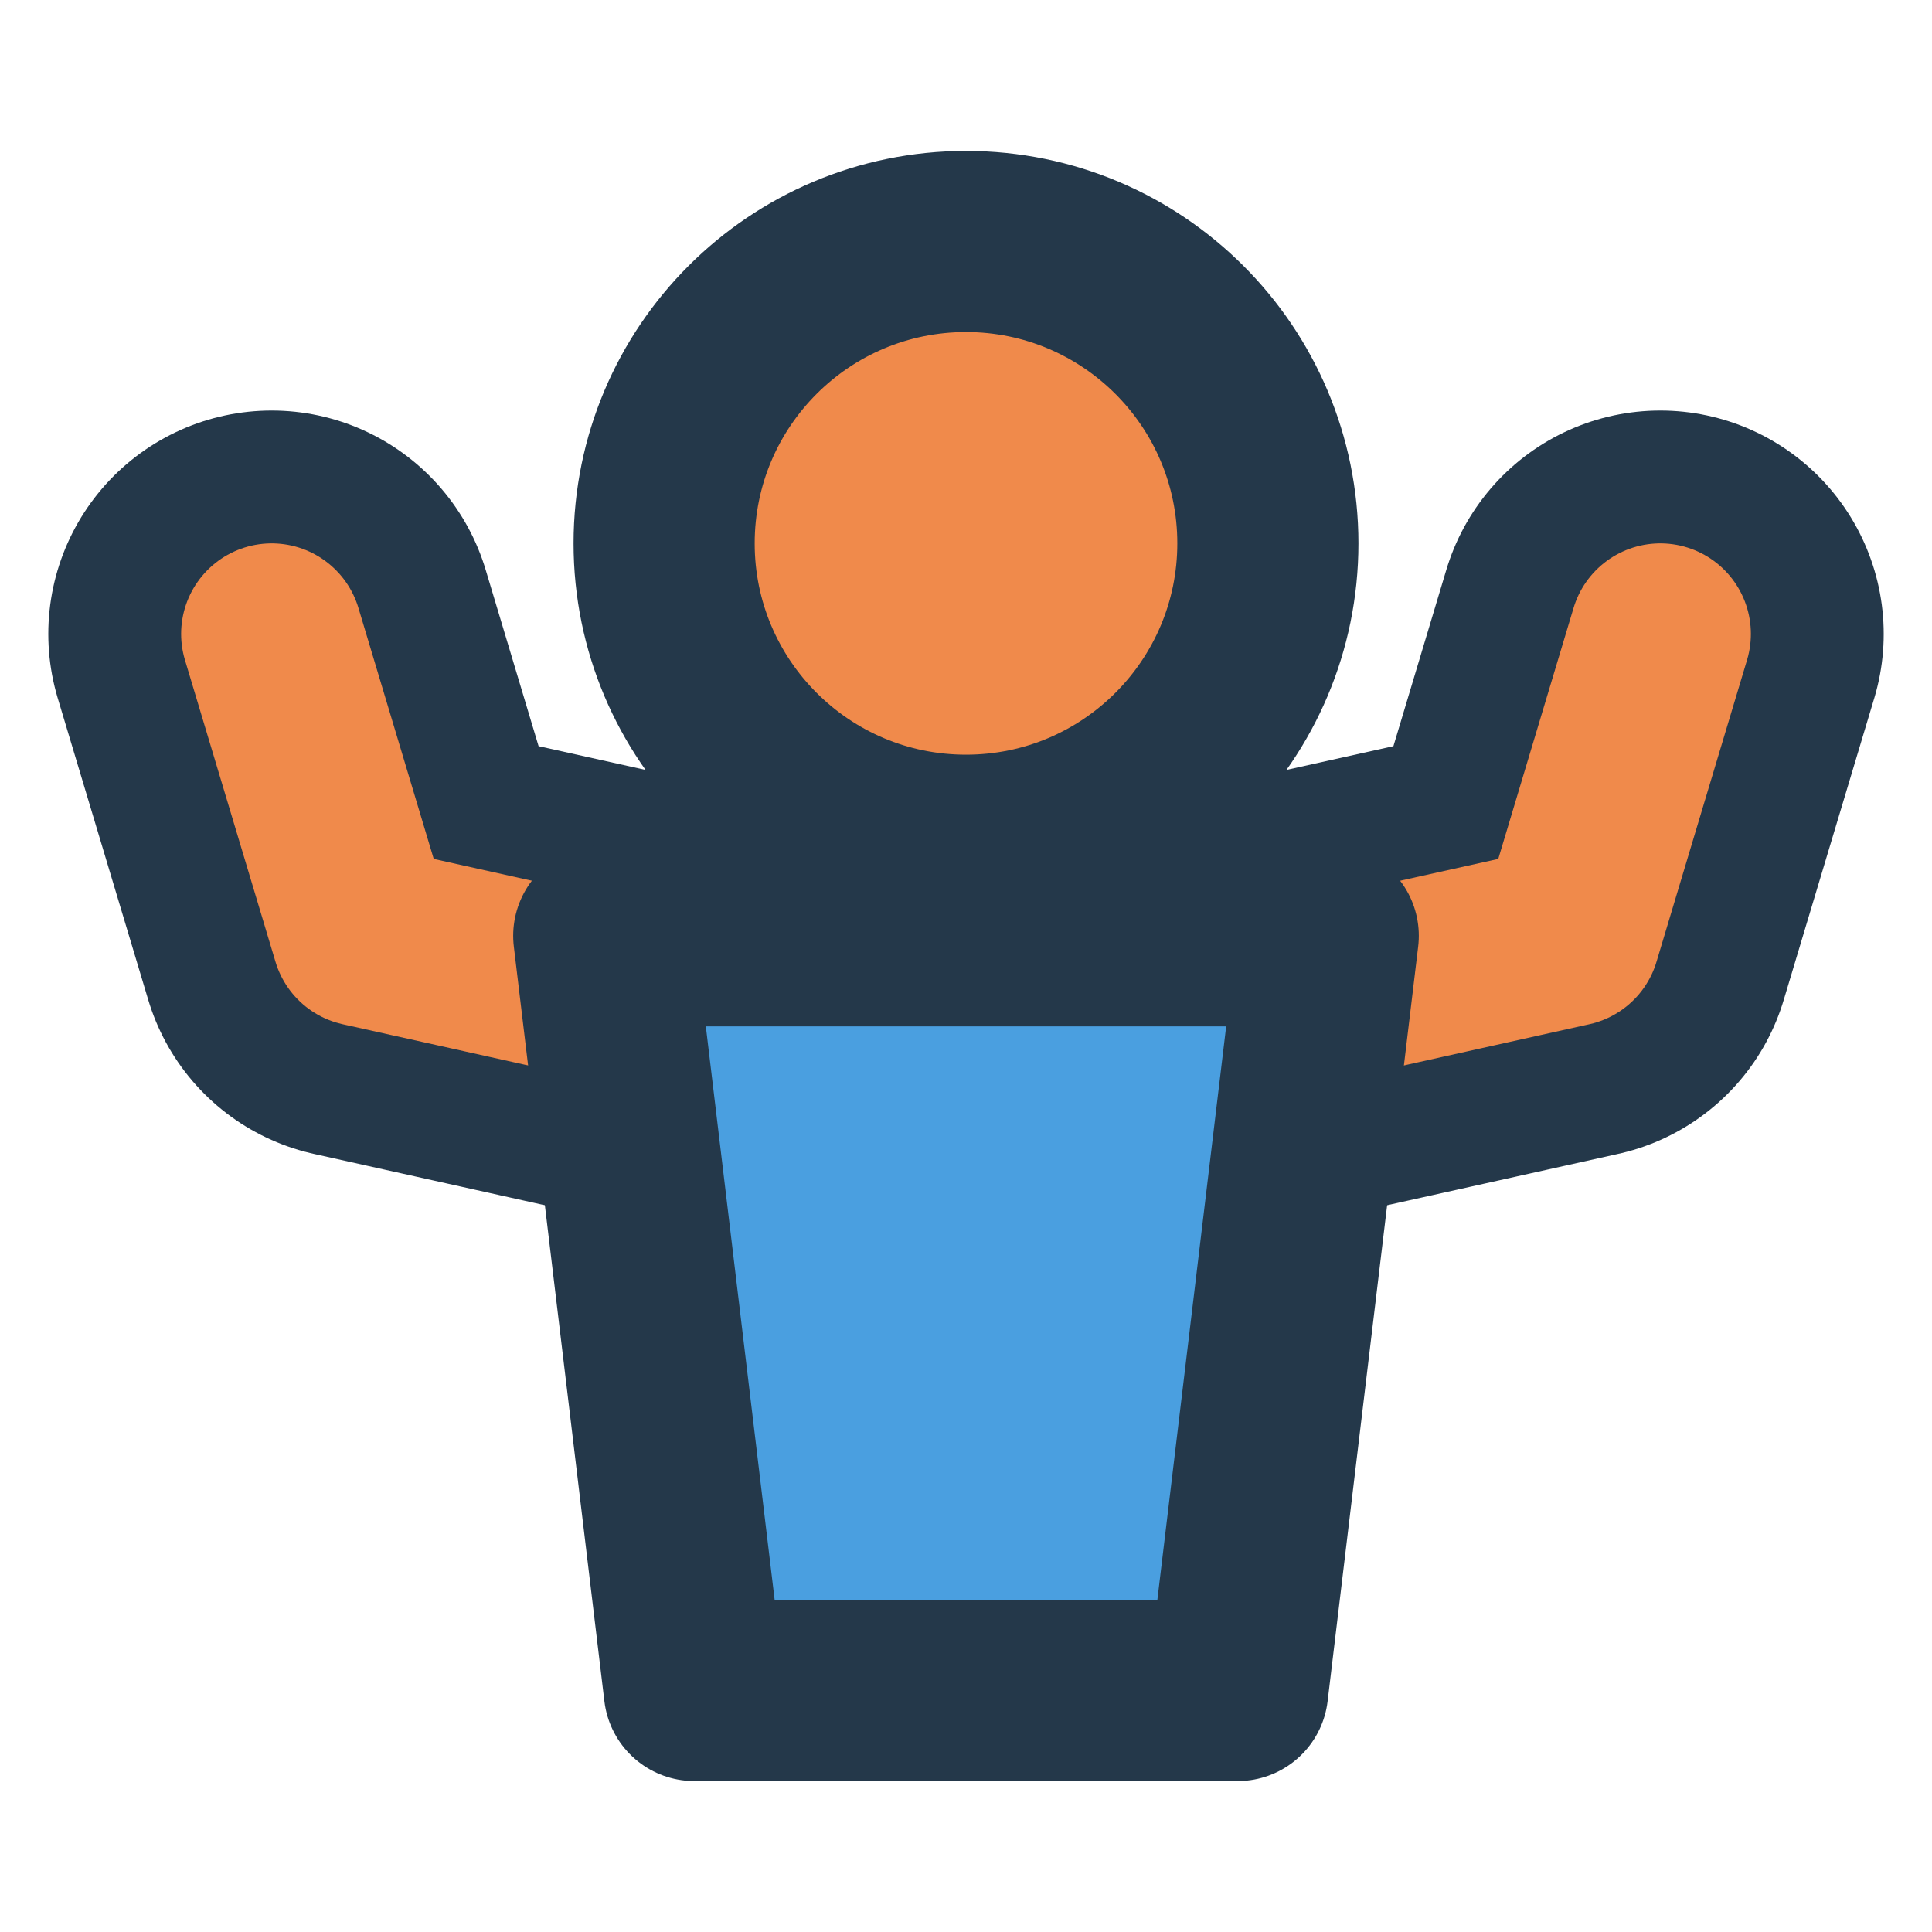
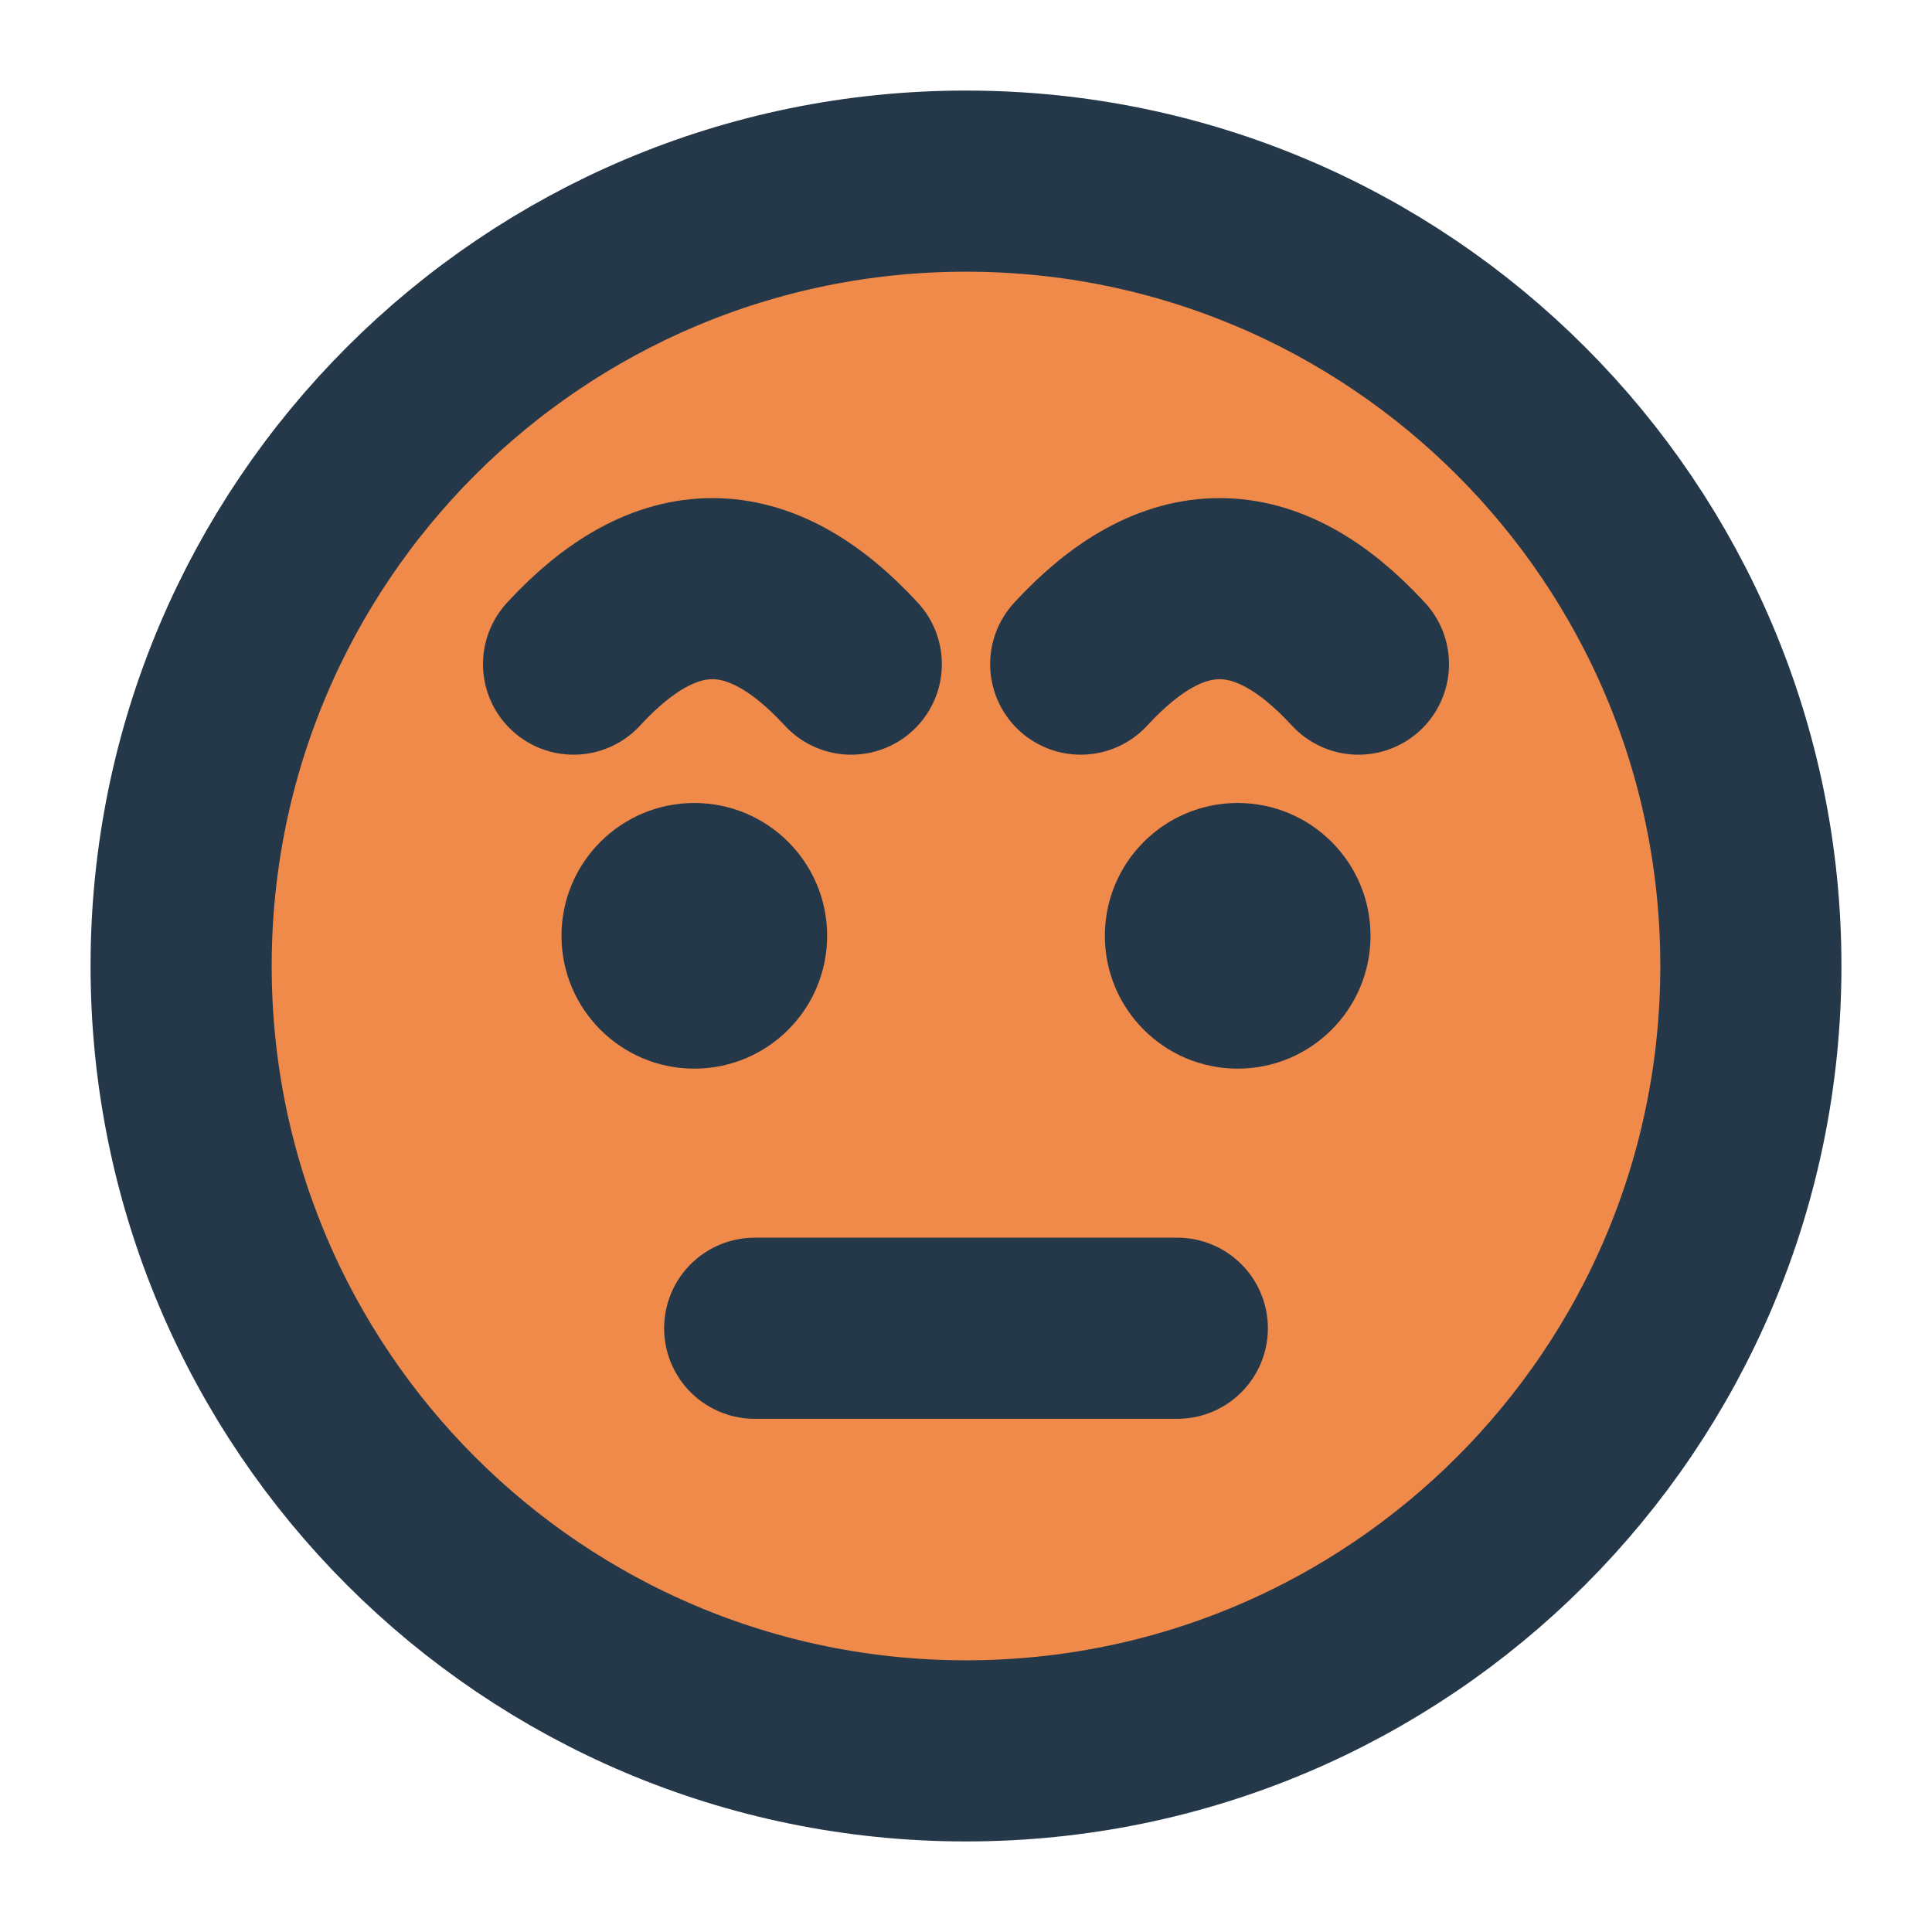
<svg xmlns="http://www.w3.org/2000/svg" viewBox="0 0 32 32">
  <g stroke="#24384a" stroke-width="3" stroke-linecap="round" stroke-linejoin="round">
-     <path d="M10.5 16.5L6 15.5L4.5 10.5M21.5 16.5L26 15.5L27.5 10.5" fill="none" stroke-width="7.4" />
-     <path d="M10.5 16.5L6 15.5L4.5 10.5M21.5 16.5L26 15.5L27.5 10.5" fill="none" stroke="#f08a4b" stroke-width="3" />
-     <path d="M10 15.5h12l-1.5 12.5h-9z" fill="#4a9fe0" />
-     <circle cx="16" cy="9" r="5" fill="#f08a4b" />
+     <circle cx="16" cy="16" r="13" fill="#f08a4b" />
+     <path d="M9.5 11q2.3-2.5 4.6 0M17.9 11q2.3-2.5 4.6 0" fill="none" />
+     <circle cx="11.5" cy="15.5" r="2.2" fill="#24384a" stroke="none" />
+     <circle cx="20.5" cy="15.5" r="2.2" fill="#24384a" stroke="none" />
+     <path d="M12.5 22h7" fill="none" />
  </g>
</svg>
